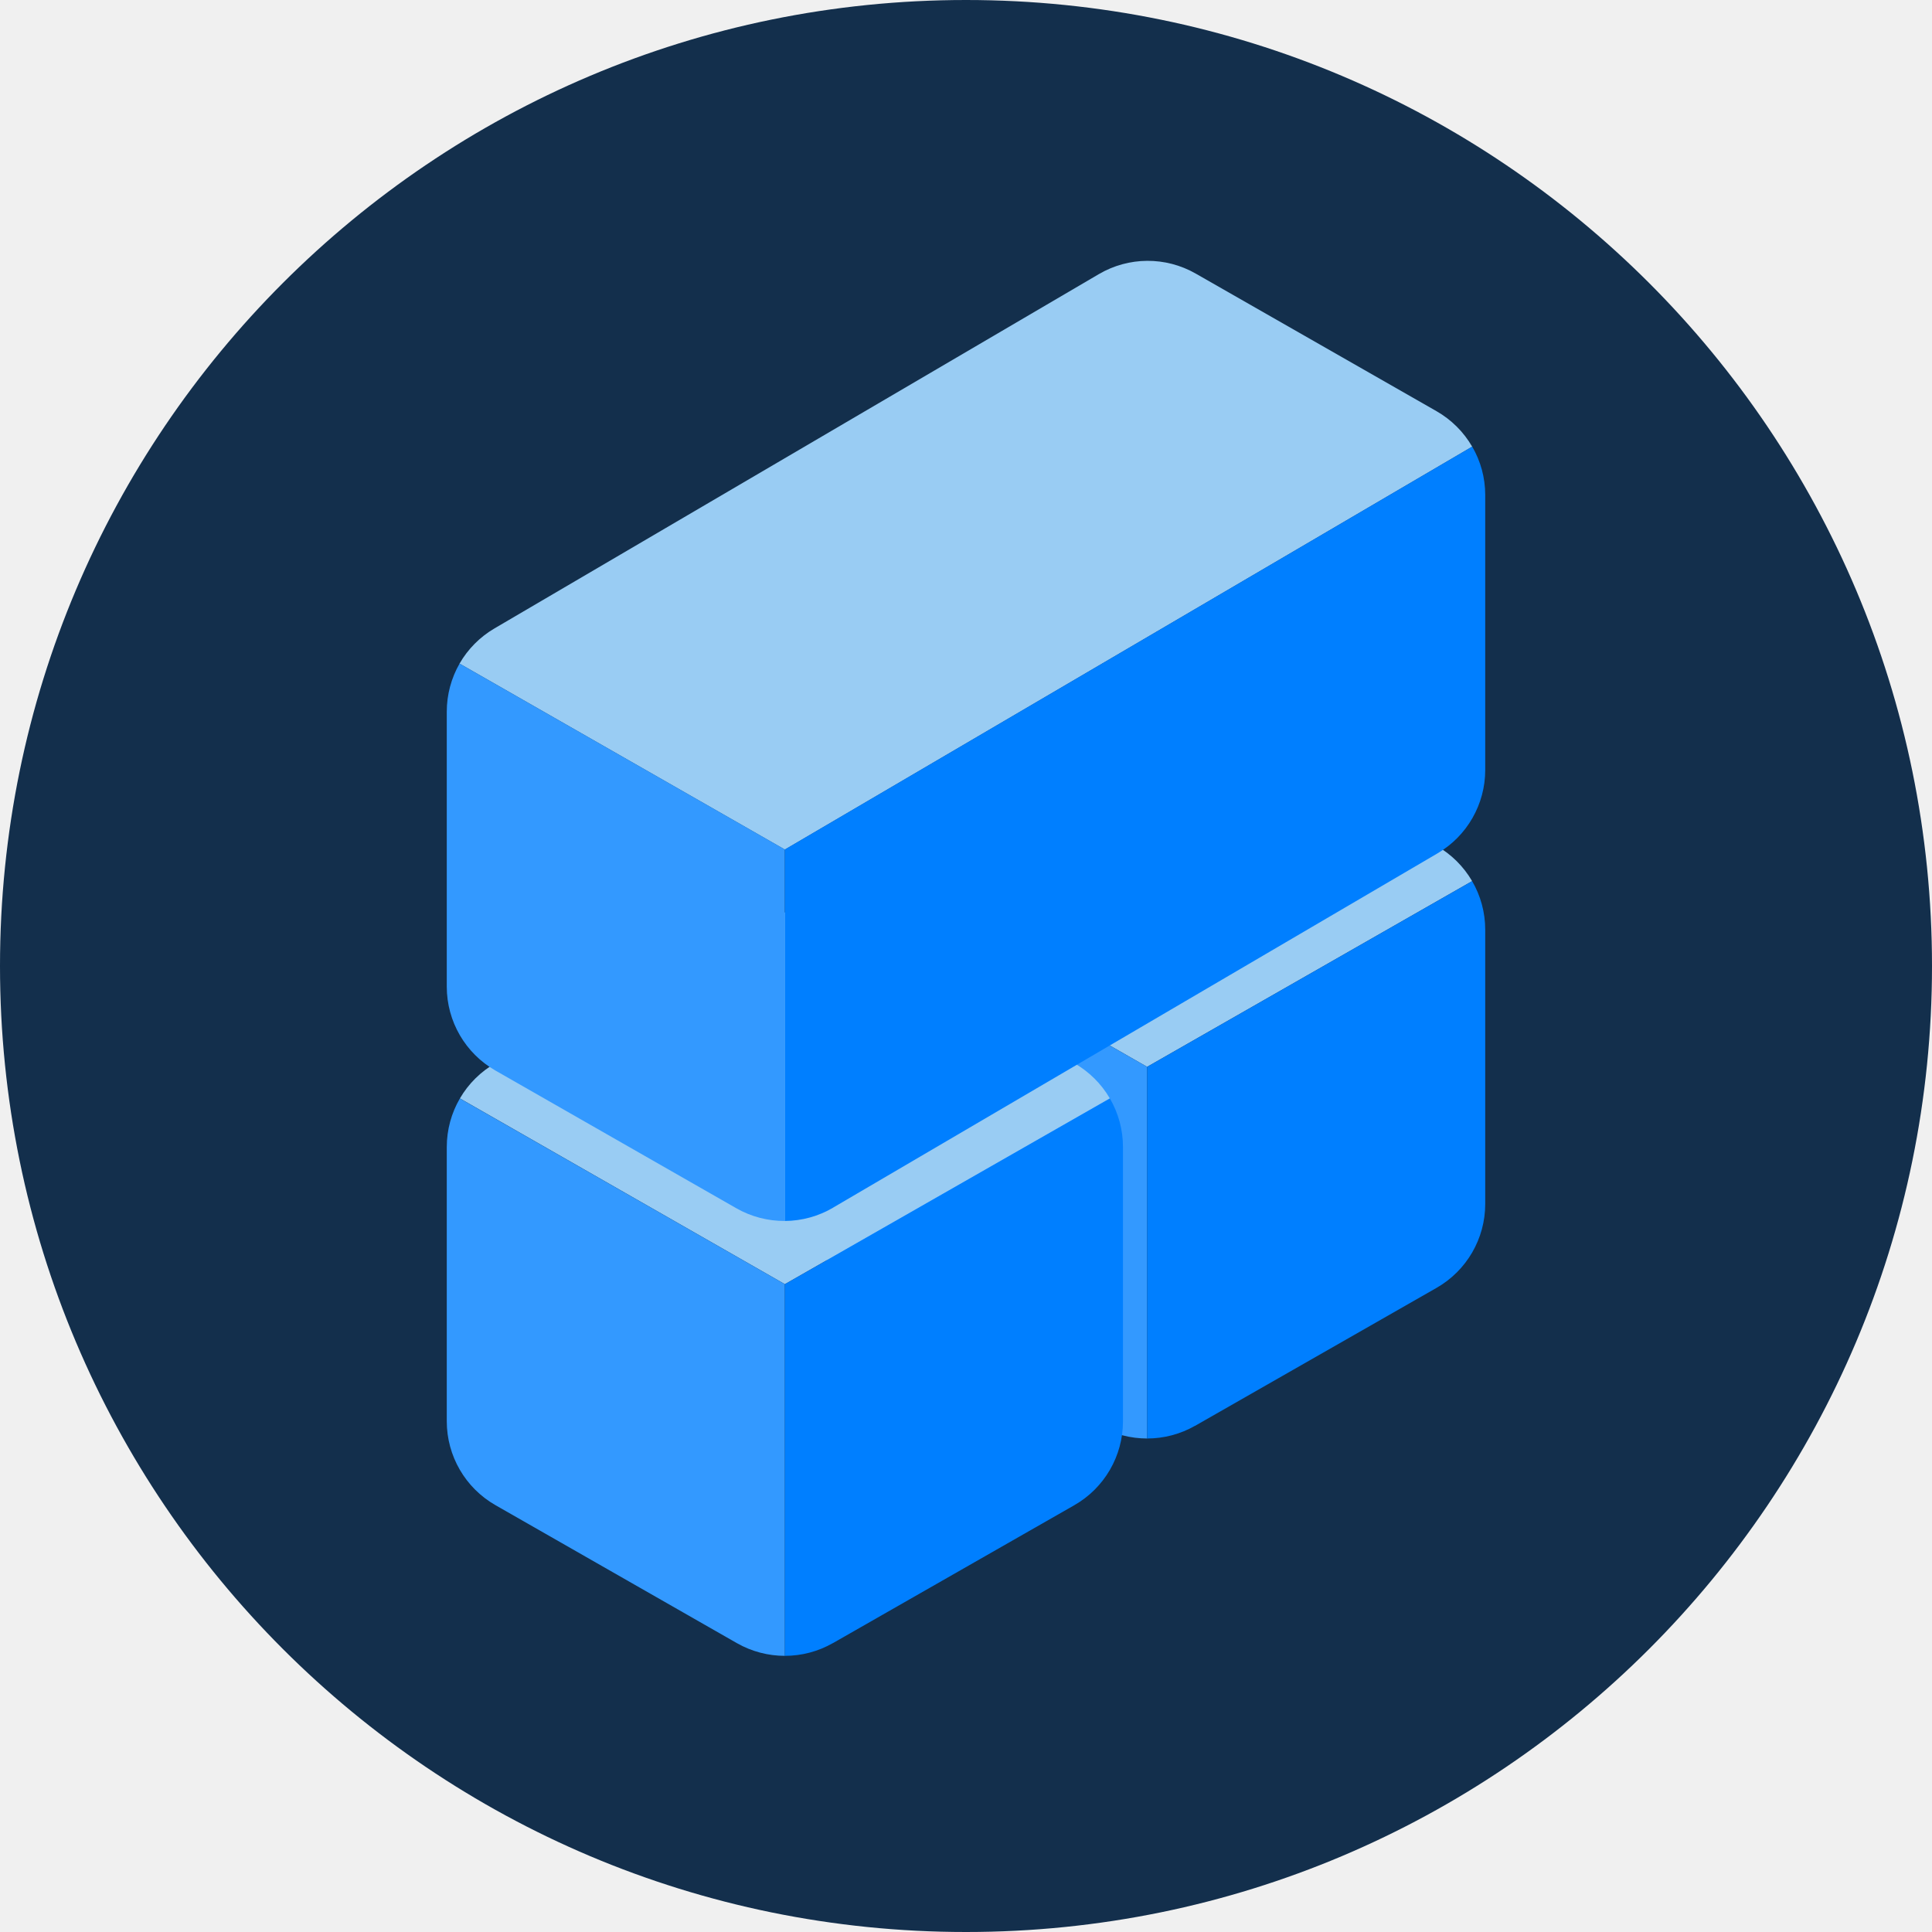
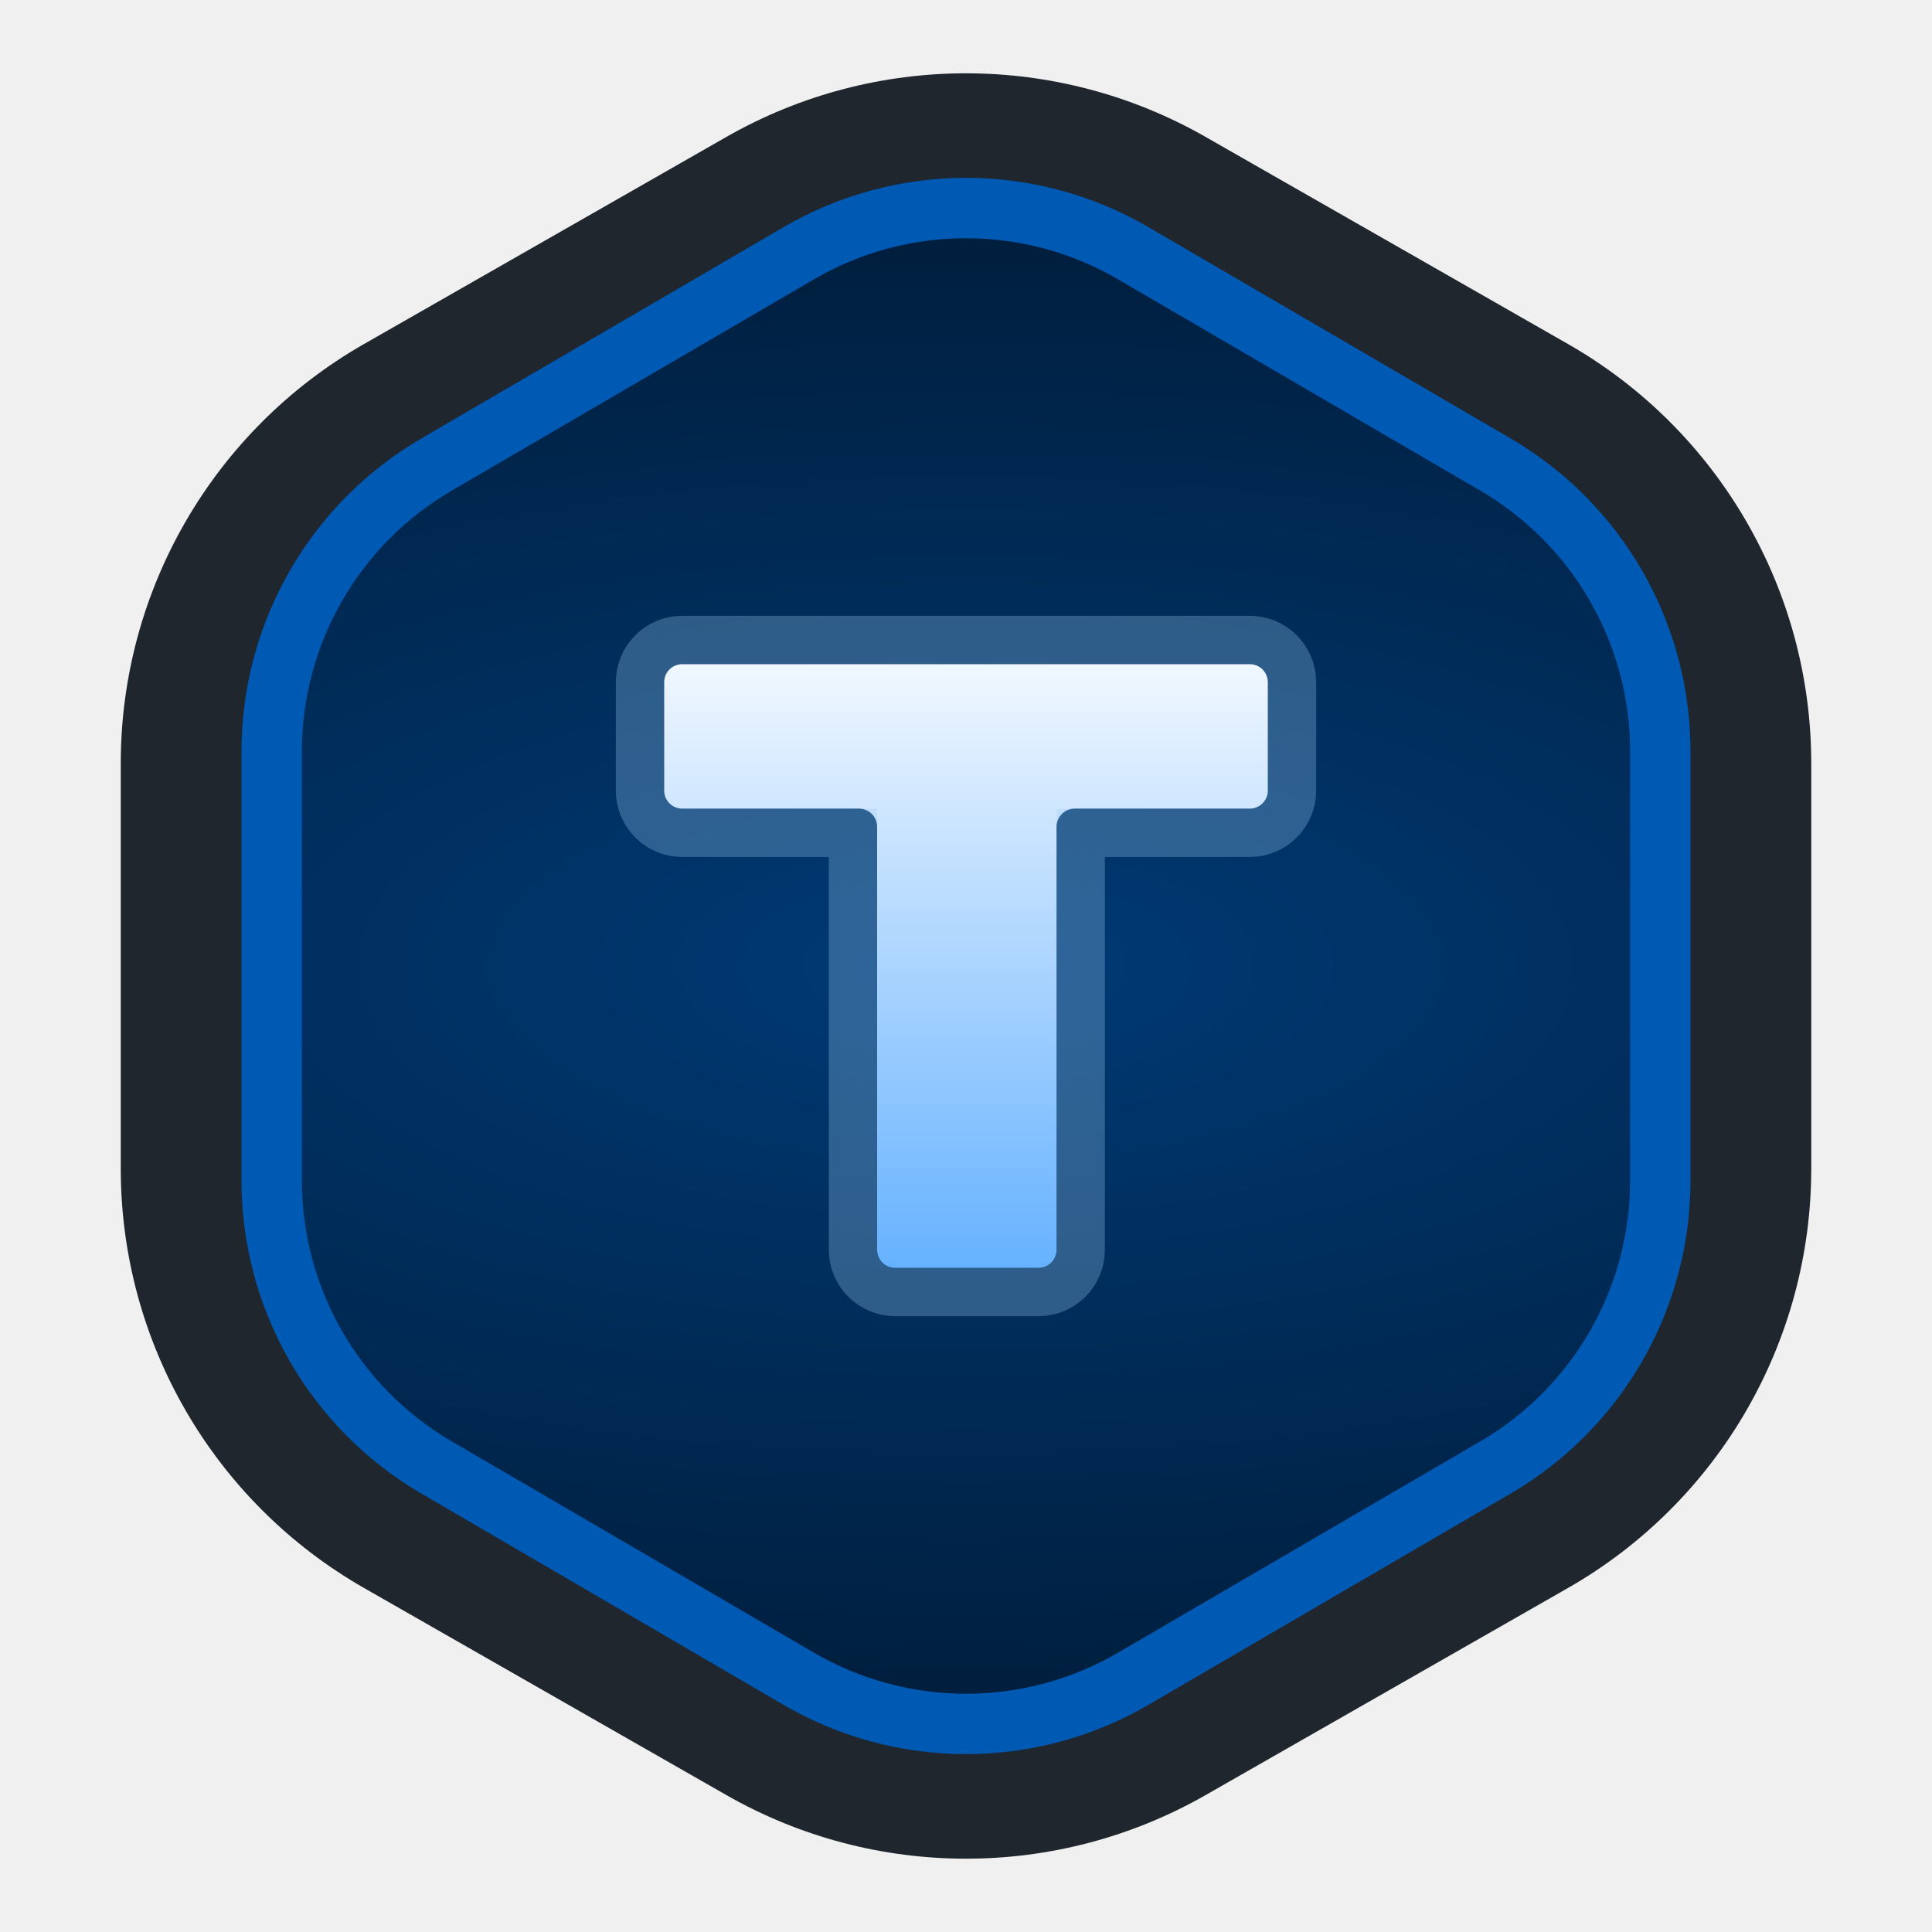
- <svg xmlns="http://www.w3.org/2000/svg" width="32" height="32" fill="none">
-   <g clip-path="url(#a)">
-     <circle cx="16" cy="16" r="16" fill="#132F4C" />
-     <path fill="#99CCF3" d="M13.617 14.593 19 17.67l5.383-3.076a1.598 1.598 0 0 0-.589-.584l-4-2.286a1.6 1.6 0 0 0-1.587 0l-4 2.285a1.6 1.6 0 0 0-.59.585Z" />
-     <path fill="#39F" d="M13.4 15.398v4.543a1.6 1.6 0 0 0 .806 1.389l4 2.286c.246.14.52.21.794.21V17.67l-5.383-3.076c-.14.24-.217.517-.217.805Z" />
-     <path fill="#007FFF" d="M19.793 23.616a1.6 1.6 0 0 1-.793.21V17.67l5.383-3.076c.14.24.217.517.217.805v4.543a1.6 1.6 0 0 1-.806 1.389l-4.001 2.286Z" />
-     <path fill="#99CCF3" d="M7.617 18.193 13 21.27l5.383-3.076a1.599 1.599 0 0 0-.589-.584l-4-2.286a1.6 1.6 0 0 0-1.587 0l-4 2.285a1.6 1.6 0 0 0-.59.585Z" />
-     <path fill="#39F" d="M7.4 18.998v4.543a1.6 1.6 0 0 0 .806 1.389l4 2.286c.246.14.52.21.794.21V21.27l-5.383-3.076c-.14.24-.217.517-.217.805Z" />
-     <path fill="#007FFF" d="M13.793 27.216a1.6 1.6 0 0 1-.793.21V21.27l5.383-3.076c.14.24.217.517.217.805v4.543a1.6 1.6 0 0 1-.806 1.389l-4.001 2.286Z" />
-     <path fill="#99CCF3" d="M7.612 10.992 13 14.072l11.384-6.674a1.6 1.6 0 0 0-.59-.587l-3.99-2.28a1.6 1.6 0 0 0-1.603.009l-10.01 5.868a1.598 1.598 0 0 0-.58.584Z" />
-     <path fill="#39F" d="M7.4 11.788v4.555a1.6 1.6 0 0 0 .805 1.388l3.992 2.282a1.6 1.6 0 0 0 .803.21V14.07l-5.388-3.079a1.6 1.6 0 0 0-.212.796Z" />
-     <path fill="#007FFF" d="M13.799 20.003a1.6 1.6 0 0 1-.799.22V14.07l11.384-6.673c.14.24.216.515.216.802v4.555a1.6 1.6 0 0 1-.79 1.38l-10.011 5.868Z" />
-   </g>
+ <svg xmlns="http://www.w3.org/2000/svg" width="32" height="32" viewBox="0 0 32 32" fill="none">
+   <path d="M2 19.357V12.643C2 9.772 3.538 7.121 6.031 5.697L12.031 2.268C14.49 0.863 17.51 0.863 19.969 2.268L25.969 5.697C28.462 7.121 30 9.772 30 12.643V19.357C30 22.228 28.462 24.879 25.969 26.303L19.969 29.732C17.51 31.137 14.49 31.137 12.031 29.732L6.031 26.303C3.538 24.879 2 22.228 2 19.357Z" fill="#1F262E" />
+   <path d="M4.5 19.554V12.446C4.5 10.49 5.539 8.681 7.229 7.695L13.229 4.195C14.941 3.196 17.059 3.196 18.771 4.195L24.771 7.695C26.461 8.681 27.5 10.49 27.5 12.446V19.554C27.5 21.51 26.461 23.319 24.771 24.305L18.771 27.805C17.059 28.803 14.941 28.803 13.229 27.805L7.229 24.305C5.539 23.319 4.5 21.51 4.5 19.554Z" fill="url(#paint0_radial_7360_302996)" stroke="#0059B3" />
+   <path d="M14.828 21C14.662 21 14.528 20.866 14.528 20.7V13.694C14.528 13.528 14.394 13.394 14.228 13.394H11.3C11.134 13.394 11 13.26 11 13.094V11.3C11 11.134 11.134 11 11.3 11H20.7C20.866 11 21 11.134 21 11.3V13.094C21 13.26 20.866 13.394 20.7 13.394H17.8C17.634 13.394 17.5 13.528 17.5 13.694V20.7C17.5 20.866 17.366 21 17.2 21H14.828Z" fill="url(#paint1_linear_7360_302996)" />
+   <path d="M14.128 13.794V20.7C14.128 21.087 14.441 21.4 14.828 21.4H17.2C17.587 21.4 17.9 21.087 17.9 20.7V13.794H20.7C21.087 13.794 21.4 13.481 21.4 13.094V11.3C21.4 10.913 21.087 10.6 20.7 10.6H11.3C10.913 10.6 10.6 10.913 10.6 11.3V13.094C10.6 13.481 10.913 13.794 11.3 13.794H14.128Z" stroke="#99CCF3" stroke-opacity="0.3" stroke-width="0.8" />
  <defs>
-     <clipPath id="a">
-       <path fill="#fff" d="M0 0h32v32H0z" />
-     </clipPath>
+     <radialGradient id="paint0_radial_7360_302996" cx="0" cy="0" r="1" gradientUnits="userSpaceOnUse" gradientTransform="translate(16 16) rotate(-90) scale(14.5 34.8)">
+       <stop stop-color="#003A75" />
+       <stop offset="1" stop-color="#001933" />
+     </radialGradient>
+     <linearGradient id="paint1_linear_7360_302996" x1="16" y1="11" x2="16" y2="21" gradientUnits="userSpaceOnUse">
+       <stop stop-color="#F0F7FF" />
+       <stop offset="1" stop-color="#66B2FF" />
+     </linearGradient>
  </defs>
</svg>
